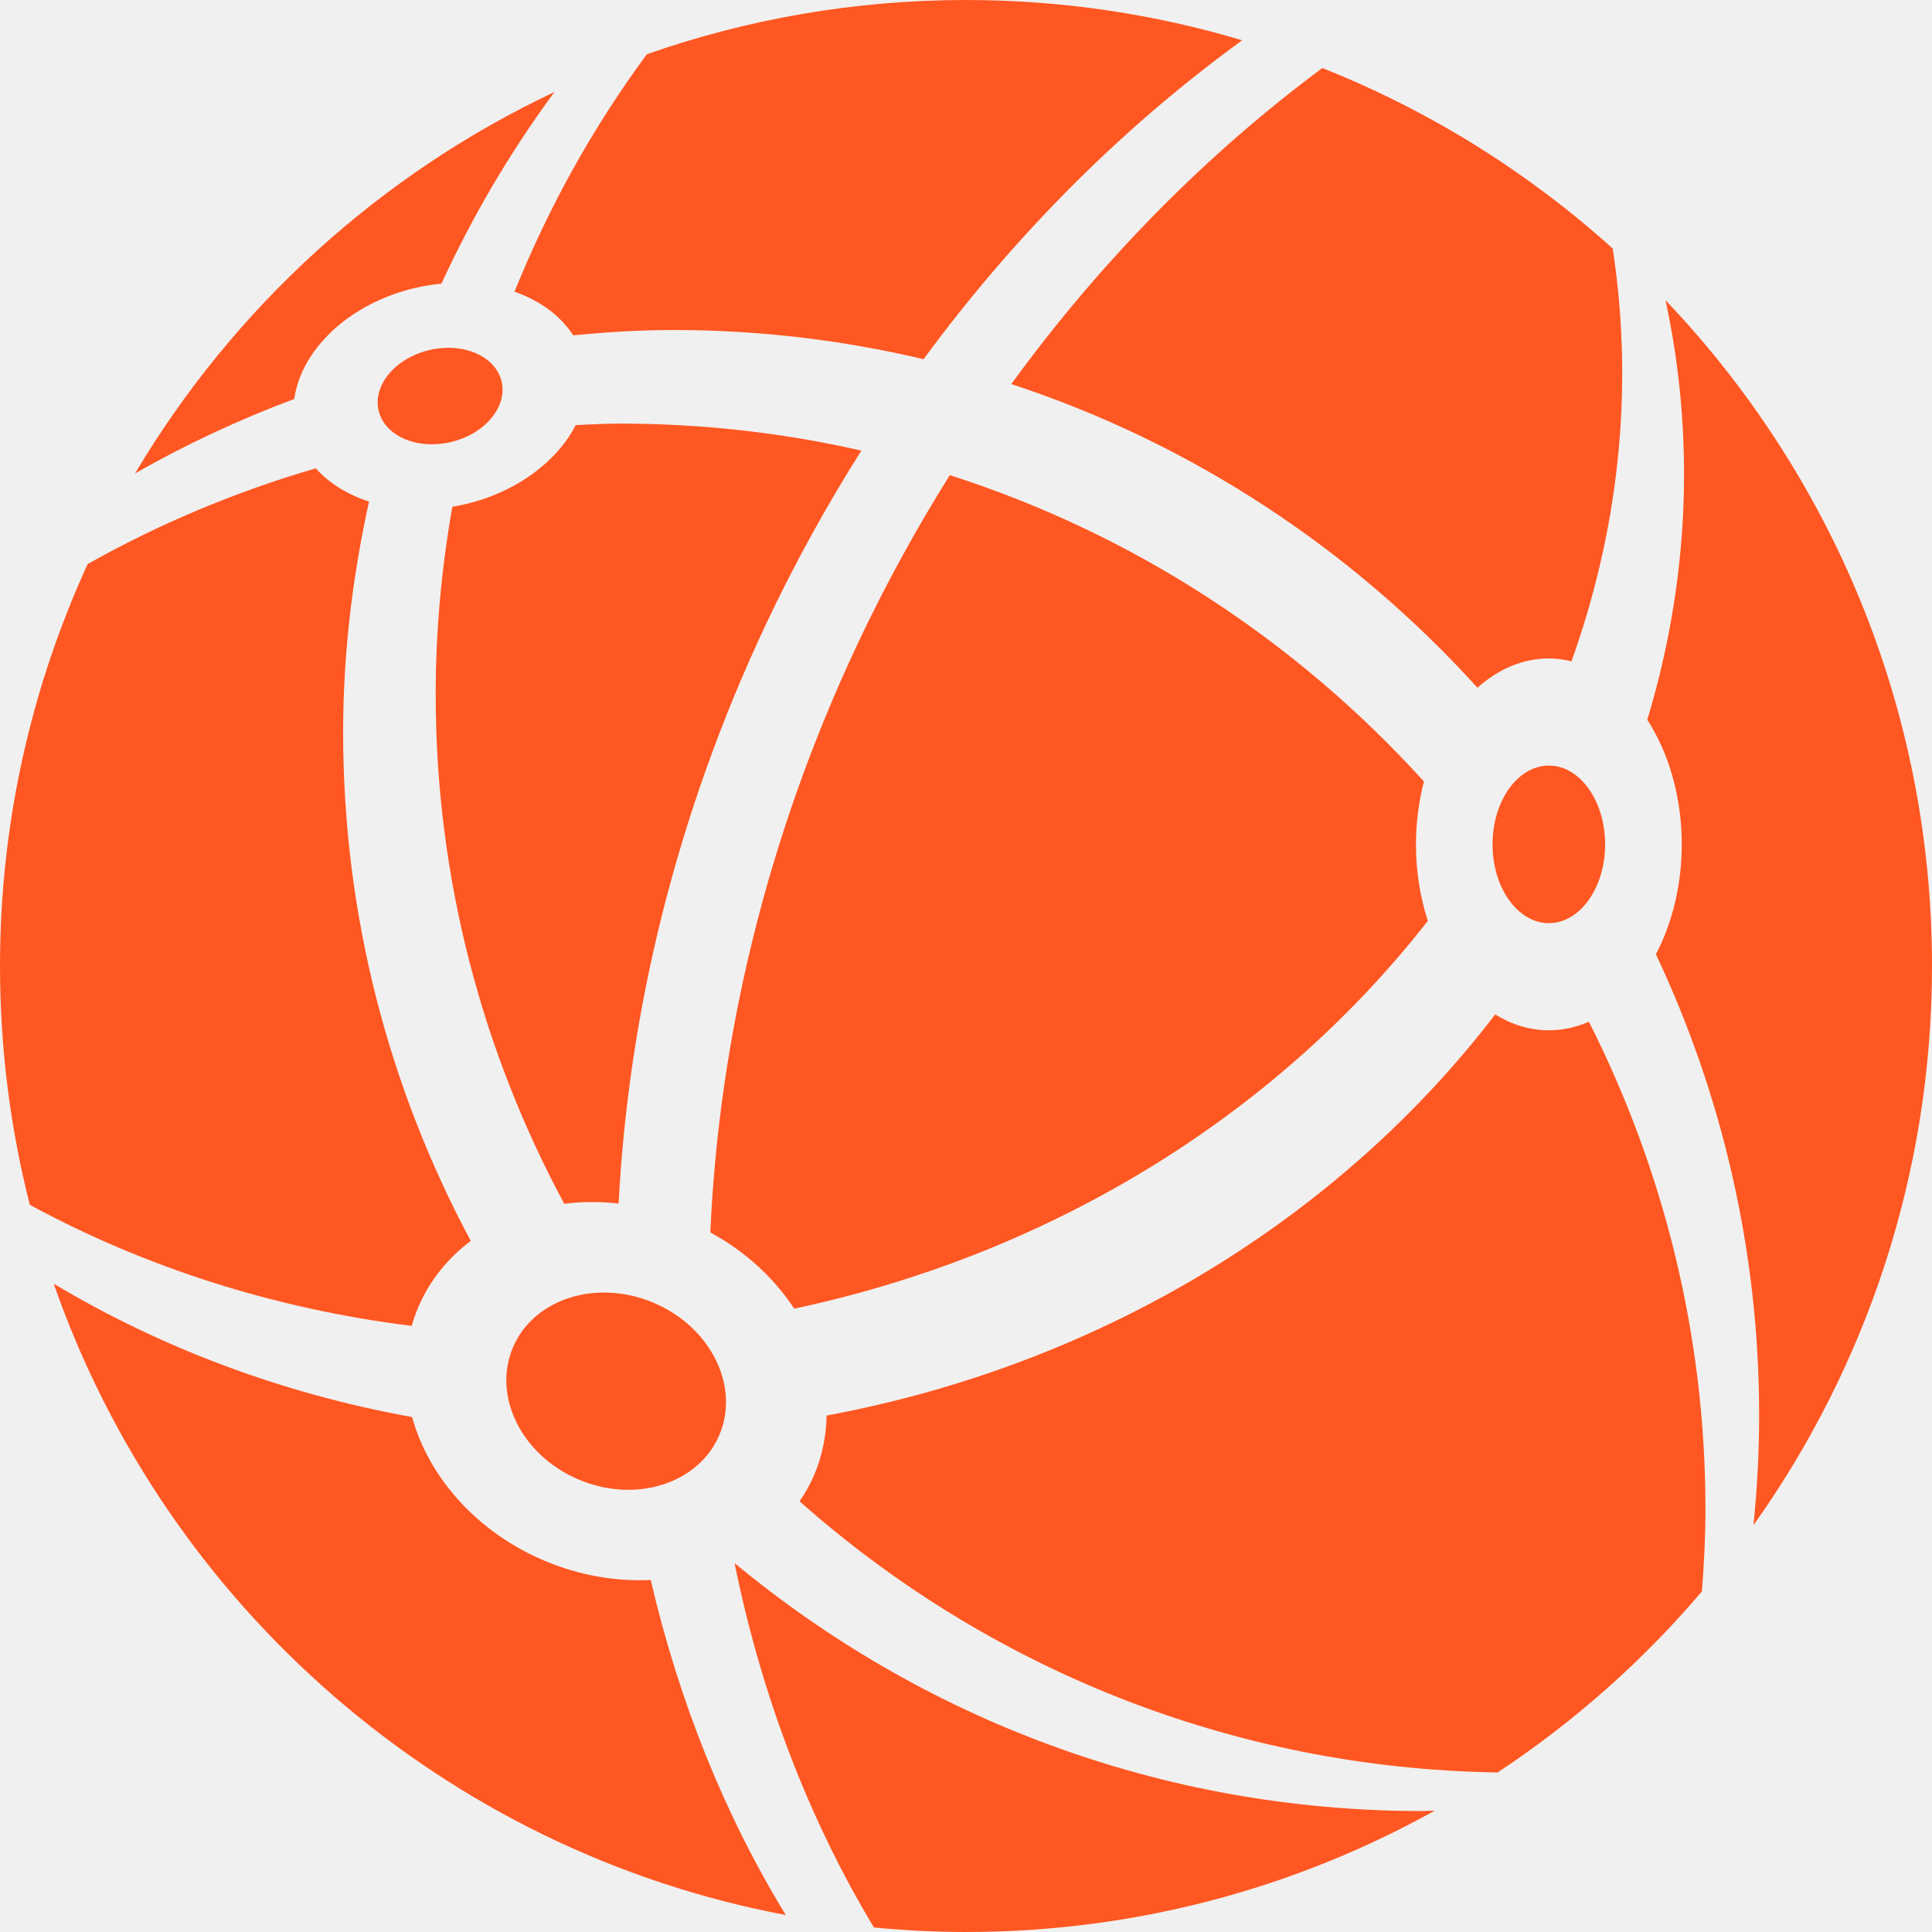
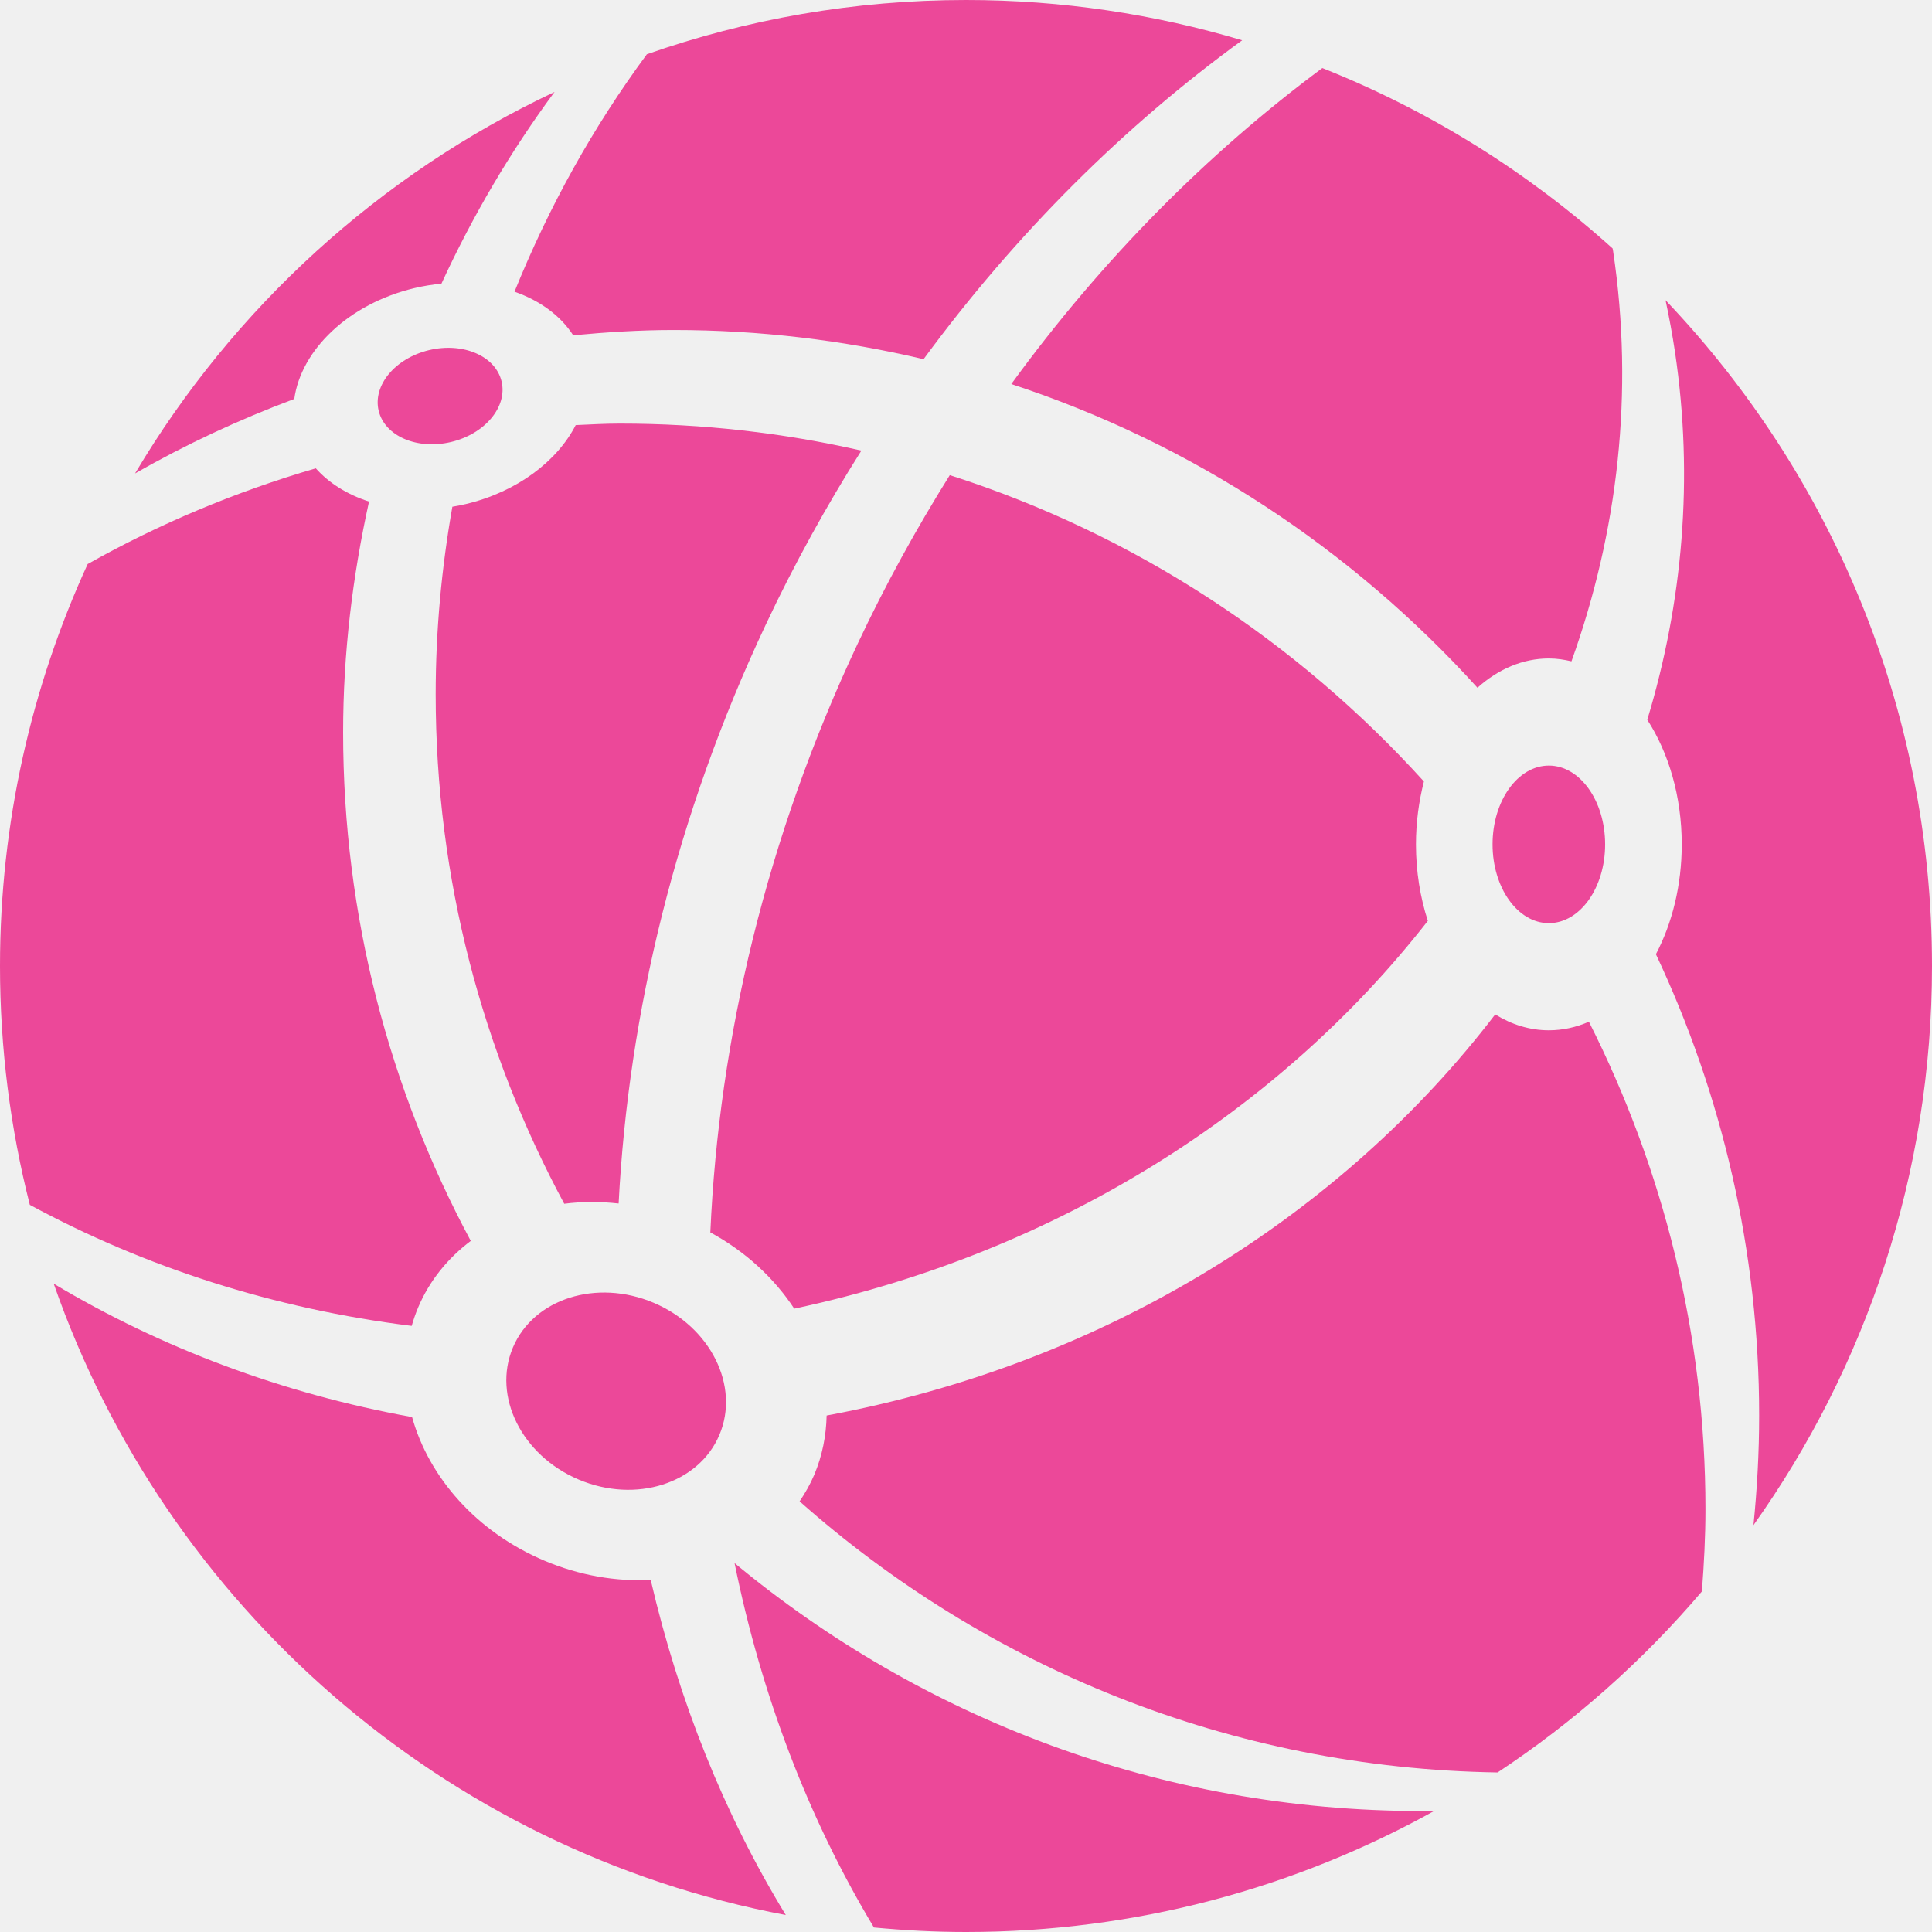
<svg xmlns="http://www.w3.org/2000/svg" width="140" height="140" viewBox="0 0 140 140" fill="none">
  <g clip-path="url(#clip0_109_2)">
-     <path d="M73.281 27.831C86.41 32.136 97.992 39.823 107.062 49.836C108.556 48.498 110.328 47.714 112.235 47.714C112.795 47.714 113.342 47.795 113.874 47.923C117.232 38.552 118.425 28.456 116.891 18.191C116.883 18.128 116.865 18.068 116.856 18.004C110.728 12.481 103.62 8.028 95.822 4.93C87.496 11.111 79.845 18.812 73.281 27.831Z" fill="#FF5722" />
-     <path d="M41.536 24.297C43.937 24.071 46.358 23.914 48.819 23.914C55.055 23.914 61.112 24.654 66.925 26.029C73.644 16.885 81.489 9.111 90.013 2.919C83.673 1.026 76.956 0 69.999 0C61.893 0 54.115 1.394 46.875 3.929C42.985 9.195 39.77 14.98 37.283 21.138C39.118 21.778 40.616 22.869 41.536 24.297Z" fill="#FF5722" />
-     <path d="M33.758 36.525C33.43 36.603 33.104 36.666 32.78 36.719C32.001 41.136 31.571 45.673 31.571 50.313C31.571 63.679 34.969 76.233 40.887 87.23C42.163 87.064 43.489 87.064 44.828 87.212C45.54 73.406 48.981 59.103 55.479 45.288C57.561 40.861 59.891 36.652 62.419 32.653C56.794 31.371 50.939 30.695 44.923 30.695C43.847 30.695 42.784 30.756 41.718 30.804C40.376 33.421 37.468 35.642 33.758 36.525Z" fill="#FF5722" />
-     <path d="M68.825 34.431C66.4 38.309 64.155 42.38 62.144 46.658C55.531 60.716 52.095 75.274 51.473 89.304C54.038 90.698 56.103 92.628 57.554 94.83C76.67 90.758 92.769 80.435 103.466 66.731C102.918 65.039 102.606 63.166 102.606 61.188C102.606 59.586 102.818 58.054 103.182 56.63C93.978 46.468 82.192 38.703 68.825 34.431Z" fill="#FF5722" />
-     <path d="M30.303 94.738C31.132 92.778 32.464 91.164 34.114 89.921C28.227 78.942 24.864 66.407 24.864 53.077C24.864 47.324 25.552 41.74 26.741 36.345C25.178 35.841 23.845 35.016 22.883 33.936C17.07 35.635 11.525 37.958 6.352 40.873C2.286 49.744 0 59.604 0 70.001C0 75.976 0.753 81.773 2.161 87.307C10.484 91.821 19.869 94.846 29.834 96.079C29.963 95.628 30.116 95.18 30.303 94.738Z" fill="#FF5722" />
-     <path d="M112.235 74.659C110.851 74.659 109.536 74.245 108.348 73.508C97.267 87.986 80.201 98.794 59.901 102.574C59.87 104.028 59.59 105.479 59.003 106.87C58.712 107.555 58.347 108.19 57.943 108.794C71.453 120.769 89.117 128.143 108.521 128.439C114.059 124.782 119.043 120.358 123.326 115.321C123.478 113.35 123.584 111.366 123.584 109.355C123.584 96.638 120.503 84.663 115.138 74.037C114.221 74.439 113.246 74.659 112.235 74.659Z" fill="#FF5722" />
-     <path d="M53.229 113.268C55.171 122.836 58.576 131.772 63.328 139.674C65.526 139.88 67.748 140 70.001 140C82.332 140 93.908 136.801 103.97 131.205C103.651 131.208 103.339 131.235 103.022 131.235C84.087 131.233 66.749 124.474 53.229 113.268Z" fill="#FF5722" />
-     <path d="M39.46 113.097C34.519 111.01 31.068 107.032 29.861 102.687C20.459 100.985 11.661 97.671 3.893 93.023C12.027 116.379 32.179 134.097 56.942 138.772C52.48 131.475 49.199 123.265 47.153 114.489C44.652 114.611 42.015 114.177 39.46 113.097Z" fill="#FF5722" />
-     <path d="M30.032 20.877C30.689 20.72 31.343 20.618 31.988 20.555C34.253 15.632 36.994 10.975 40.184 6.662C27.499 12.644 16.906 22.321 9.786 34.309C13.455 32.207 17.317 30.409 21.325 28.909C21.817 25.351 25.266 22.012 30.032 20.877Z" fill="#FF5722" />
-     <path d="M140 70.001C140 51.293 132.647 34.313 120.691 21.755C120.954 22.987 121.185 24.233 121.374 25.495C122.74 34.646 121.936 43.665 119.368 52.157C120.914 54.547 121.865 57.709 121.865 61.188C121.865 64.168 121.166 66.915 119.993 69.146C124.772 79.295 127.475 90.614 127.475 102.576C127.475 105.259 127.326 107.904 127.063 110.52C135.197 99.081 140 85.106 140 70.001Z" fill="#FF5722" />
-     <path d="M41.941 107.218C46.073 108.965 50.636 107.512 52.132 103.973C53.628 100.434 51.491 96.149 47.358 94.402C43.226 92.655 38.663 94.108 37.167 97.647C35.671 101.186 37.808 105.471 41.941 107.218Z" fill="#FF5722" />
-     <path d="M112.235 66.895C114.487 66.895 116.313 64.339 116.313 61.186C116.313 58.033 114.487 55.477 112.235 55.477C109.982 55.477 108.156 58.033 108.156 61.186C108.156 64.339 109.982 66.895 112.235 66.895Z" fill="#FF5722" />
-     <path d="M32.686 32.029C35.146 31.442 36.785 29.476 36.346 27.637C35.908 25.799 33.559 24.784 31.099 25.37C28.639 25.956 27 27.922 27.438 29.761C27.877 31.6 30.226 32.615 32.686 32.029Z" fill="#FF5722" />
+     <path d="M73.281 27.831C86.41 32.136 97.992 39.823 107.062 49.836C108.556 48.498 110.328 47.714 112.235 47.714C112.795 47.714 113.342 47.795 113.874 47.923C117.232 38.552 118.425 28.456 116.891 18.191C116.883 18.128 116.865 18.068 116.856 18.004C110.728 12.481 103.62 8.028 95.822 4.93C87.496 11.111 79.845 18.812 73.281 27.831Z" fill="#ec4899" />
+     <path d="M41.536 24.297C43.937 24.071 46.358 23.914 48.819 23.914C55.055 23.914 61.112 24.654 66.925 26.029C73.644 16.885 81.489 9.111 90.013 2.919C83.673 1.026 76.956 0 69.999 0C61.893 0 54.115 1.394 46.875 3.929C42.985 9.195 39.77 14.98 37.283 21.138C39.118 21.778 40.616 22.869 41.536 24.297Z" fill="#ec4899" />
+     <path d="M33.758 36.525C33.43 36.603 33.104 36.666 32.78 36.719C32.001 41.136 31.571 45.673 31.571 50.313C31.571 63.679 34.969 76.233 40.887 87.23C42.163 87.064 43.489 87.064 44.828 87.212C45.54 73.406 48.981 59.103 55.479 45.288C57.561 40.861 59.891 36.652 62.419 32.653C56.794 31.371 50.939 30.695 44.923 30.695C43.847 30.695 42.784 30.756 41.718 30.804C40.376 33.421 37.468 35.642 33.758 36.525Z" fill="#ec4899" />
+     <path d="M68.825 34.431C66.4 38.309 64.155 42.38 62.144 46.658C55.531 60.716 52.095 75.274 51.473 89.304C54.038 90.698 56.103 92.628 57.554 94.83C76.67 90.758 92.769 80.435 103.466 66.731C102.918 65.039 102.606 63.166 102.606 61.188C102.606 59.586 102.818 58.054 103.182 56.63C93.978 46.468 82.192 38.703 68.825 34.431Z" fill="#ec4899" />
+     <path d="M30.303 94.738C31.132 92.778 32.464 91.164 34.114 89.921C28.227 78.942 24.864 66.407 24.864 53.077C24.864 47.324 25.552 41.74 26.741 36.345C25.178 35.841 23.845 35.016 22.883 33.936C17.07 35.635 11.525 37.958 6.352 40.873C2.286 49.744 0 59.604 0 70.001C0 75.976 0.753 81.773 2.161 87.307C10.484 91.821 19.869 94.846 29.834 96.079C29.963 95.628 30.116 95.18 30.303 94.738Z" fill="#ec4899" />
+     <path d="M112.235 74.659C110.851 74.659 109.536 74.245 108.348 73.508C97.267 87.986 80.201 98.794 59.901 102.574C59.87 104.028 59.59 105.479 59.003 106.87C58.712 107.555 58.347 108.19 57.943 108.794C71.453 120.769 89.117 128.143 108.521 128.439C114.059 124.782 119.043 120.358 123.326 115.321C123.478 113.35 123.584 111.366 123.584 109.355C123.584 96.638 120.503 84.663 115.138 74.037C114.221 74.439 113.246 74.659 112.235 74.659Z" fill="#ec4899" />
+     <path d="M53.229 113.268C55.171 122.836 58.576 131.772 63.328 139.674C65.526 139.88 67.748 140 70.001 140C82.332 140 93.908 136.801 103.97 131.205C103.651 131.208 103.339 131.235 103.022 131.235C84.087 131.233 66.749 124.474 53.229 113.268Z" fill="#ec4899" />
+     <path d="M39.46 113.097C34.519 111.01 31.068 107.032 29.861 102.687C20.459 100.985 11.661 97.671 3.893 93.023C12.027 116.379 32.179 134.097 56.942 138.772C52.48 131.475 49.199 123.265 47.153 114.489C44.652 114.611 42.015 114.177 39.46 113.097Z" fill="#ec4899" />
+     <path d="M30.032 20.877C30.689 20.72 31.343 20.618 31.988 20.555C34.253 15.632 36.994 10.975 40.184 6.662C27.499 12.644 16.906 22.321 9.786 34.309C13.455 32.207 17.317 30.409 21.325 28.909C21.817 25.351 25.266 22.012 30.032 20.877Z" fill="#ec4899" />
+     <path d="M140 70.001C140 51.293 132.647 34.313 120.691 21.755C120.954 22.987 121.185 24.233 121.374 25.495C122.74 34.646 121.936 43.665 119.368 52.157C120.914 54.547 121.865 57.709 121.865 61.188C121.865 64.168 121.166 66.915 119.993 69.146C124.772 79.295 127.475 90.614 127.475 102.576C127.475 105.259 127.326 107.904 127.063 110.52C135.197 99.081 140 85.106 140 70.001Z" fill="#ec4899" />
+     <path d="M41.941 107.218C46.073 108.965 50.636 107.512 52.132 103.973C53.628 100.434 51.491 96.149 47.358 94.402C43.226 92.655 38.663 94.108 37.167 97.647C35.671 101.186 37.808 105.471 41.941 107.218Z" fill="#ec4899" />
+     <path d="M112.235 66.895C114.487 66.895 116.313 64.339 116.313 61.186C116.313 58.033 114.487 55.477 112.235 55.477C109.982 55.477 108.156 58.033 108.156 61.186C108.156 64.339 109.982 66.895 112.235 66.895Z" fill="#ec4899" />
+     <path d="M32.686 32.029C35.146 31.442 36.785 29.476 36.346 27.637C35.908 25.799 33.559 24.784 31.099 25.37C28.639 25.956 27 27.922 27.438 29.761C27.877 31.6 30.226 32.615 32.686 32.029Z" fill="#ec4899" />
  </g>
  <defs>
    <clipPath id="clip0_109_2">
      <rect width="140" height="140" fill="white" />
    </clipPath>
  </defs>
</svg>
